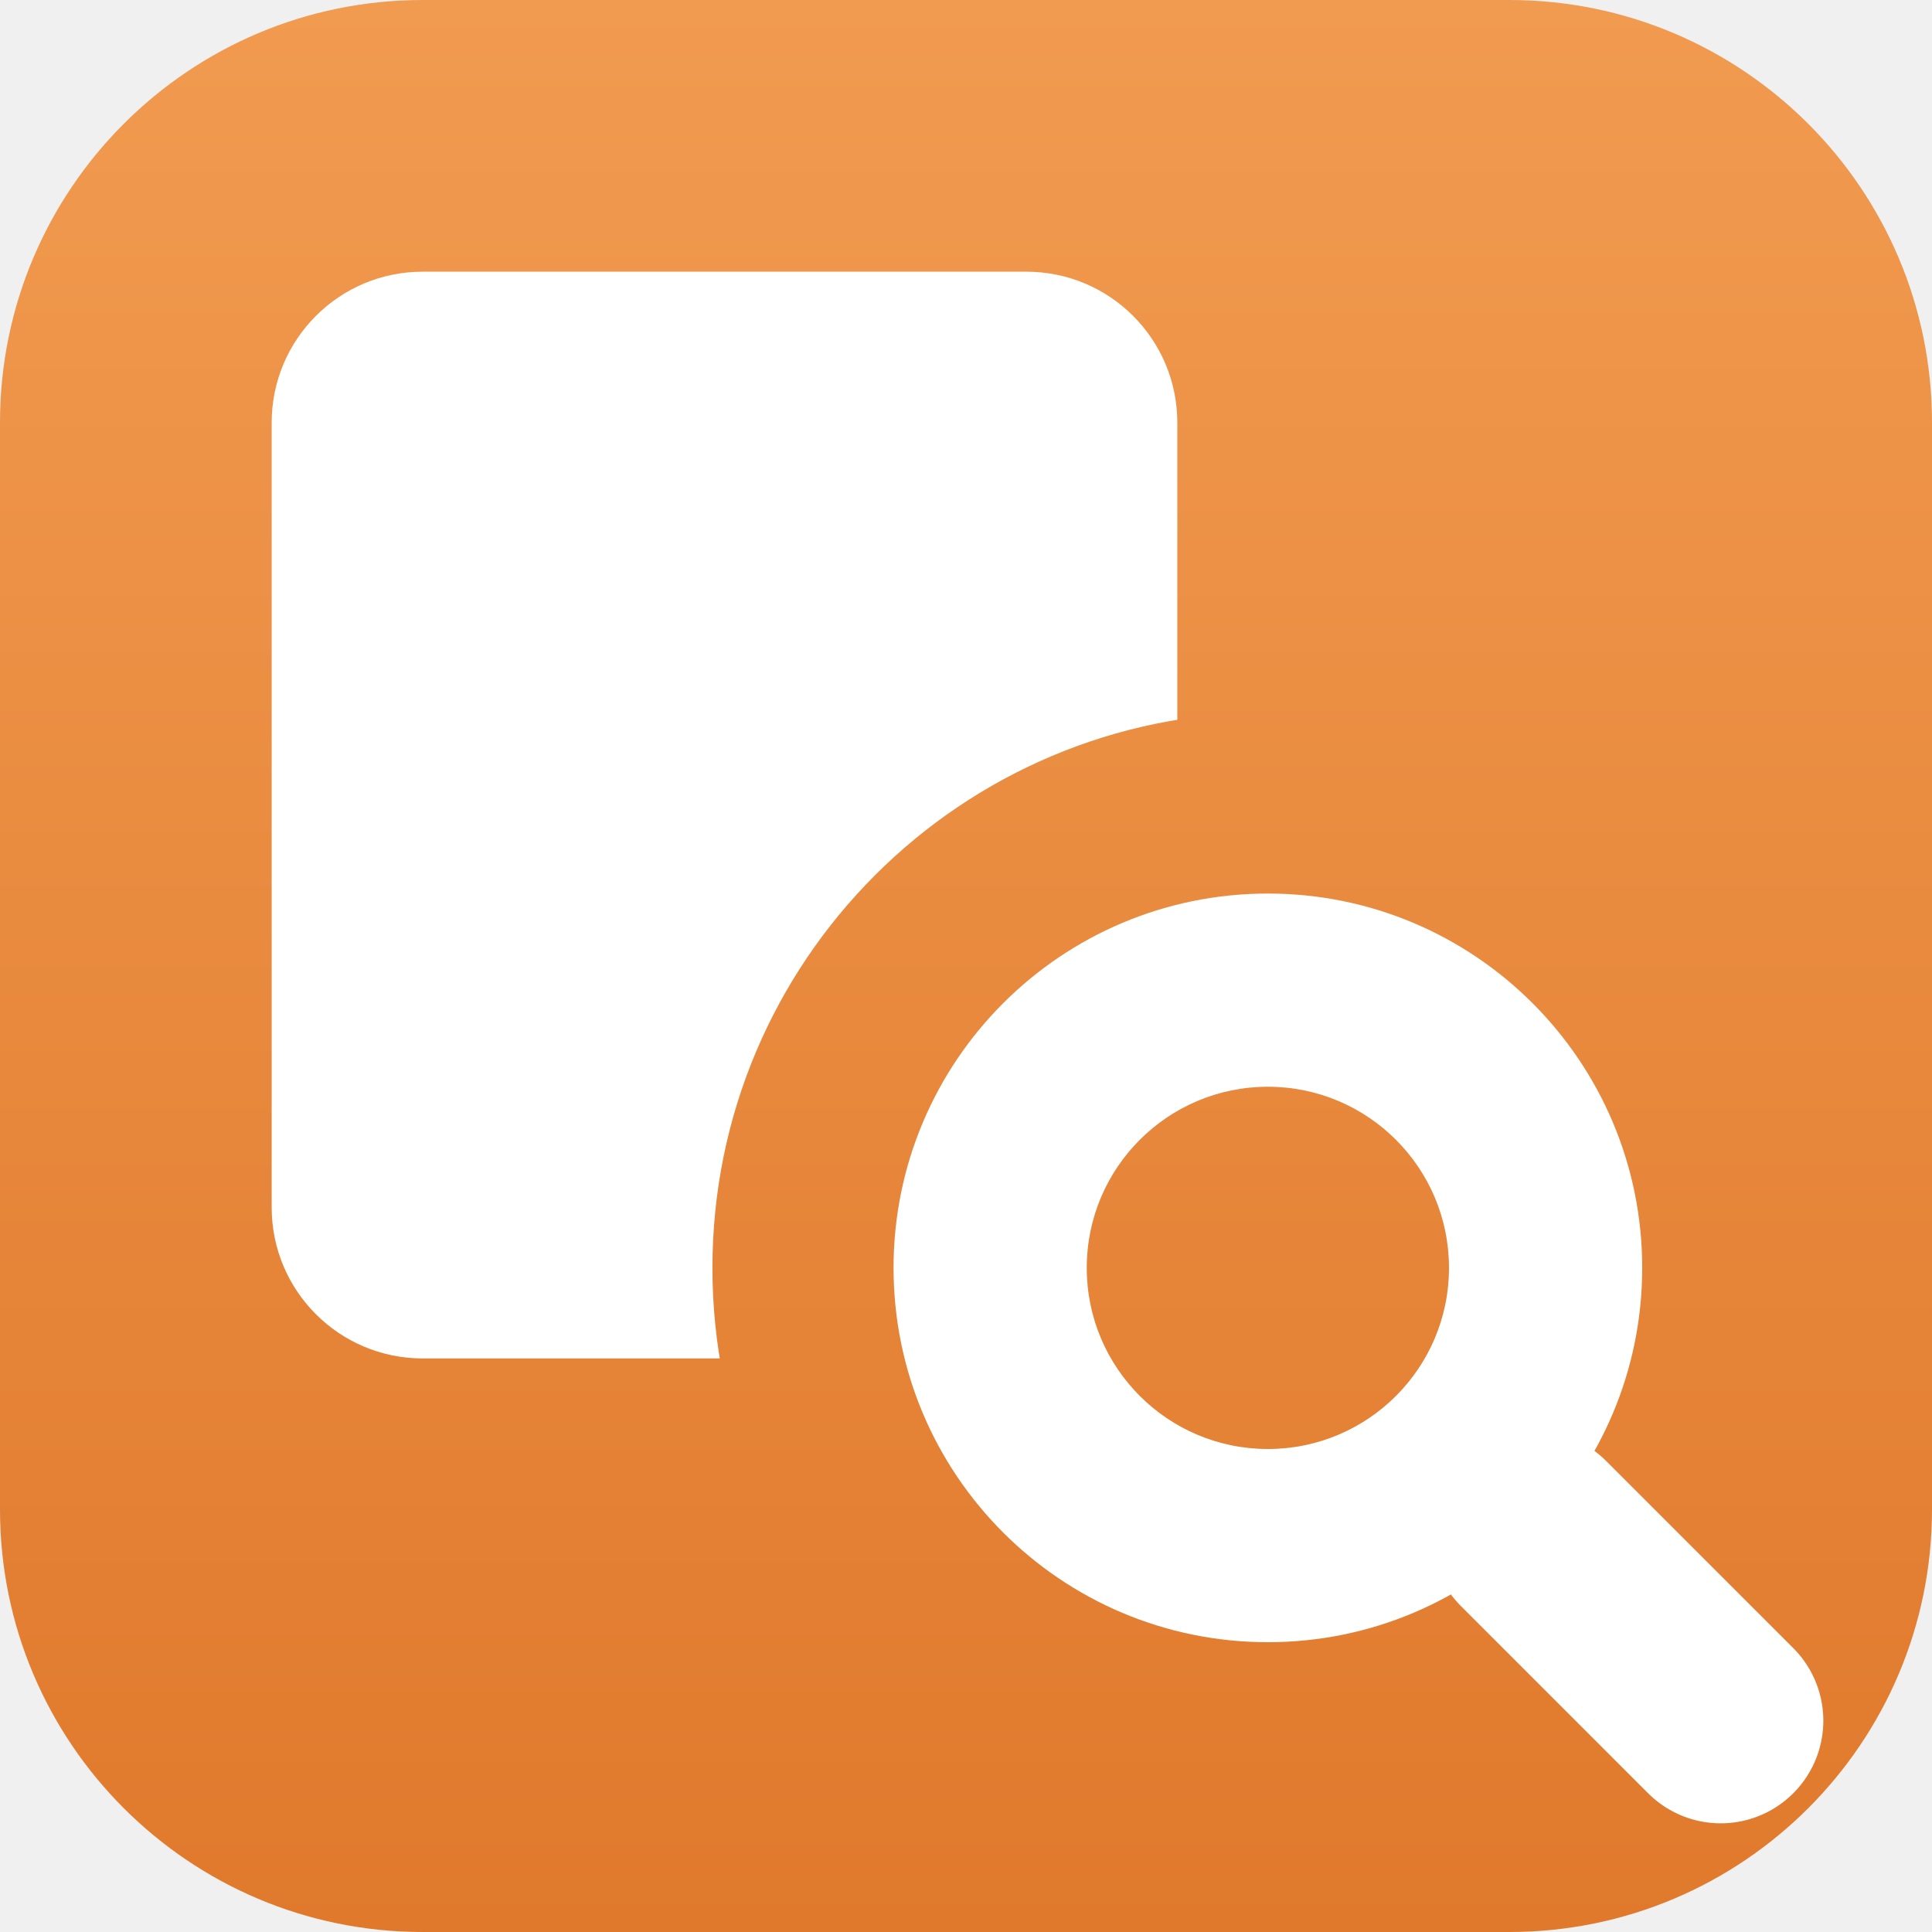
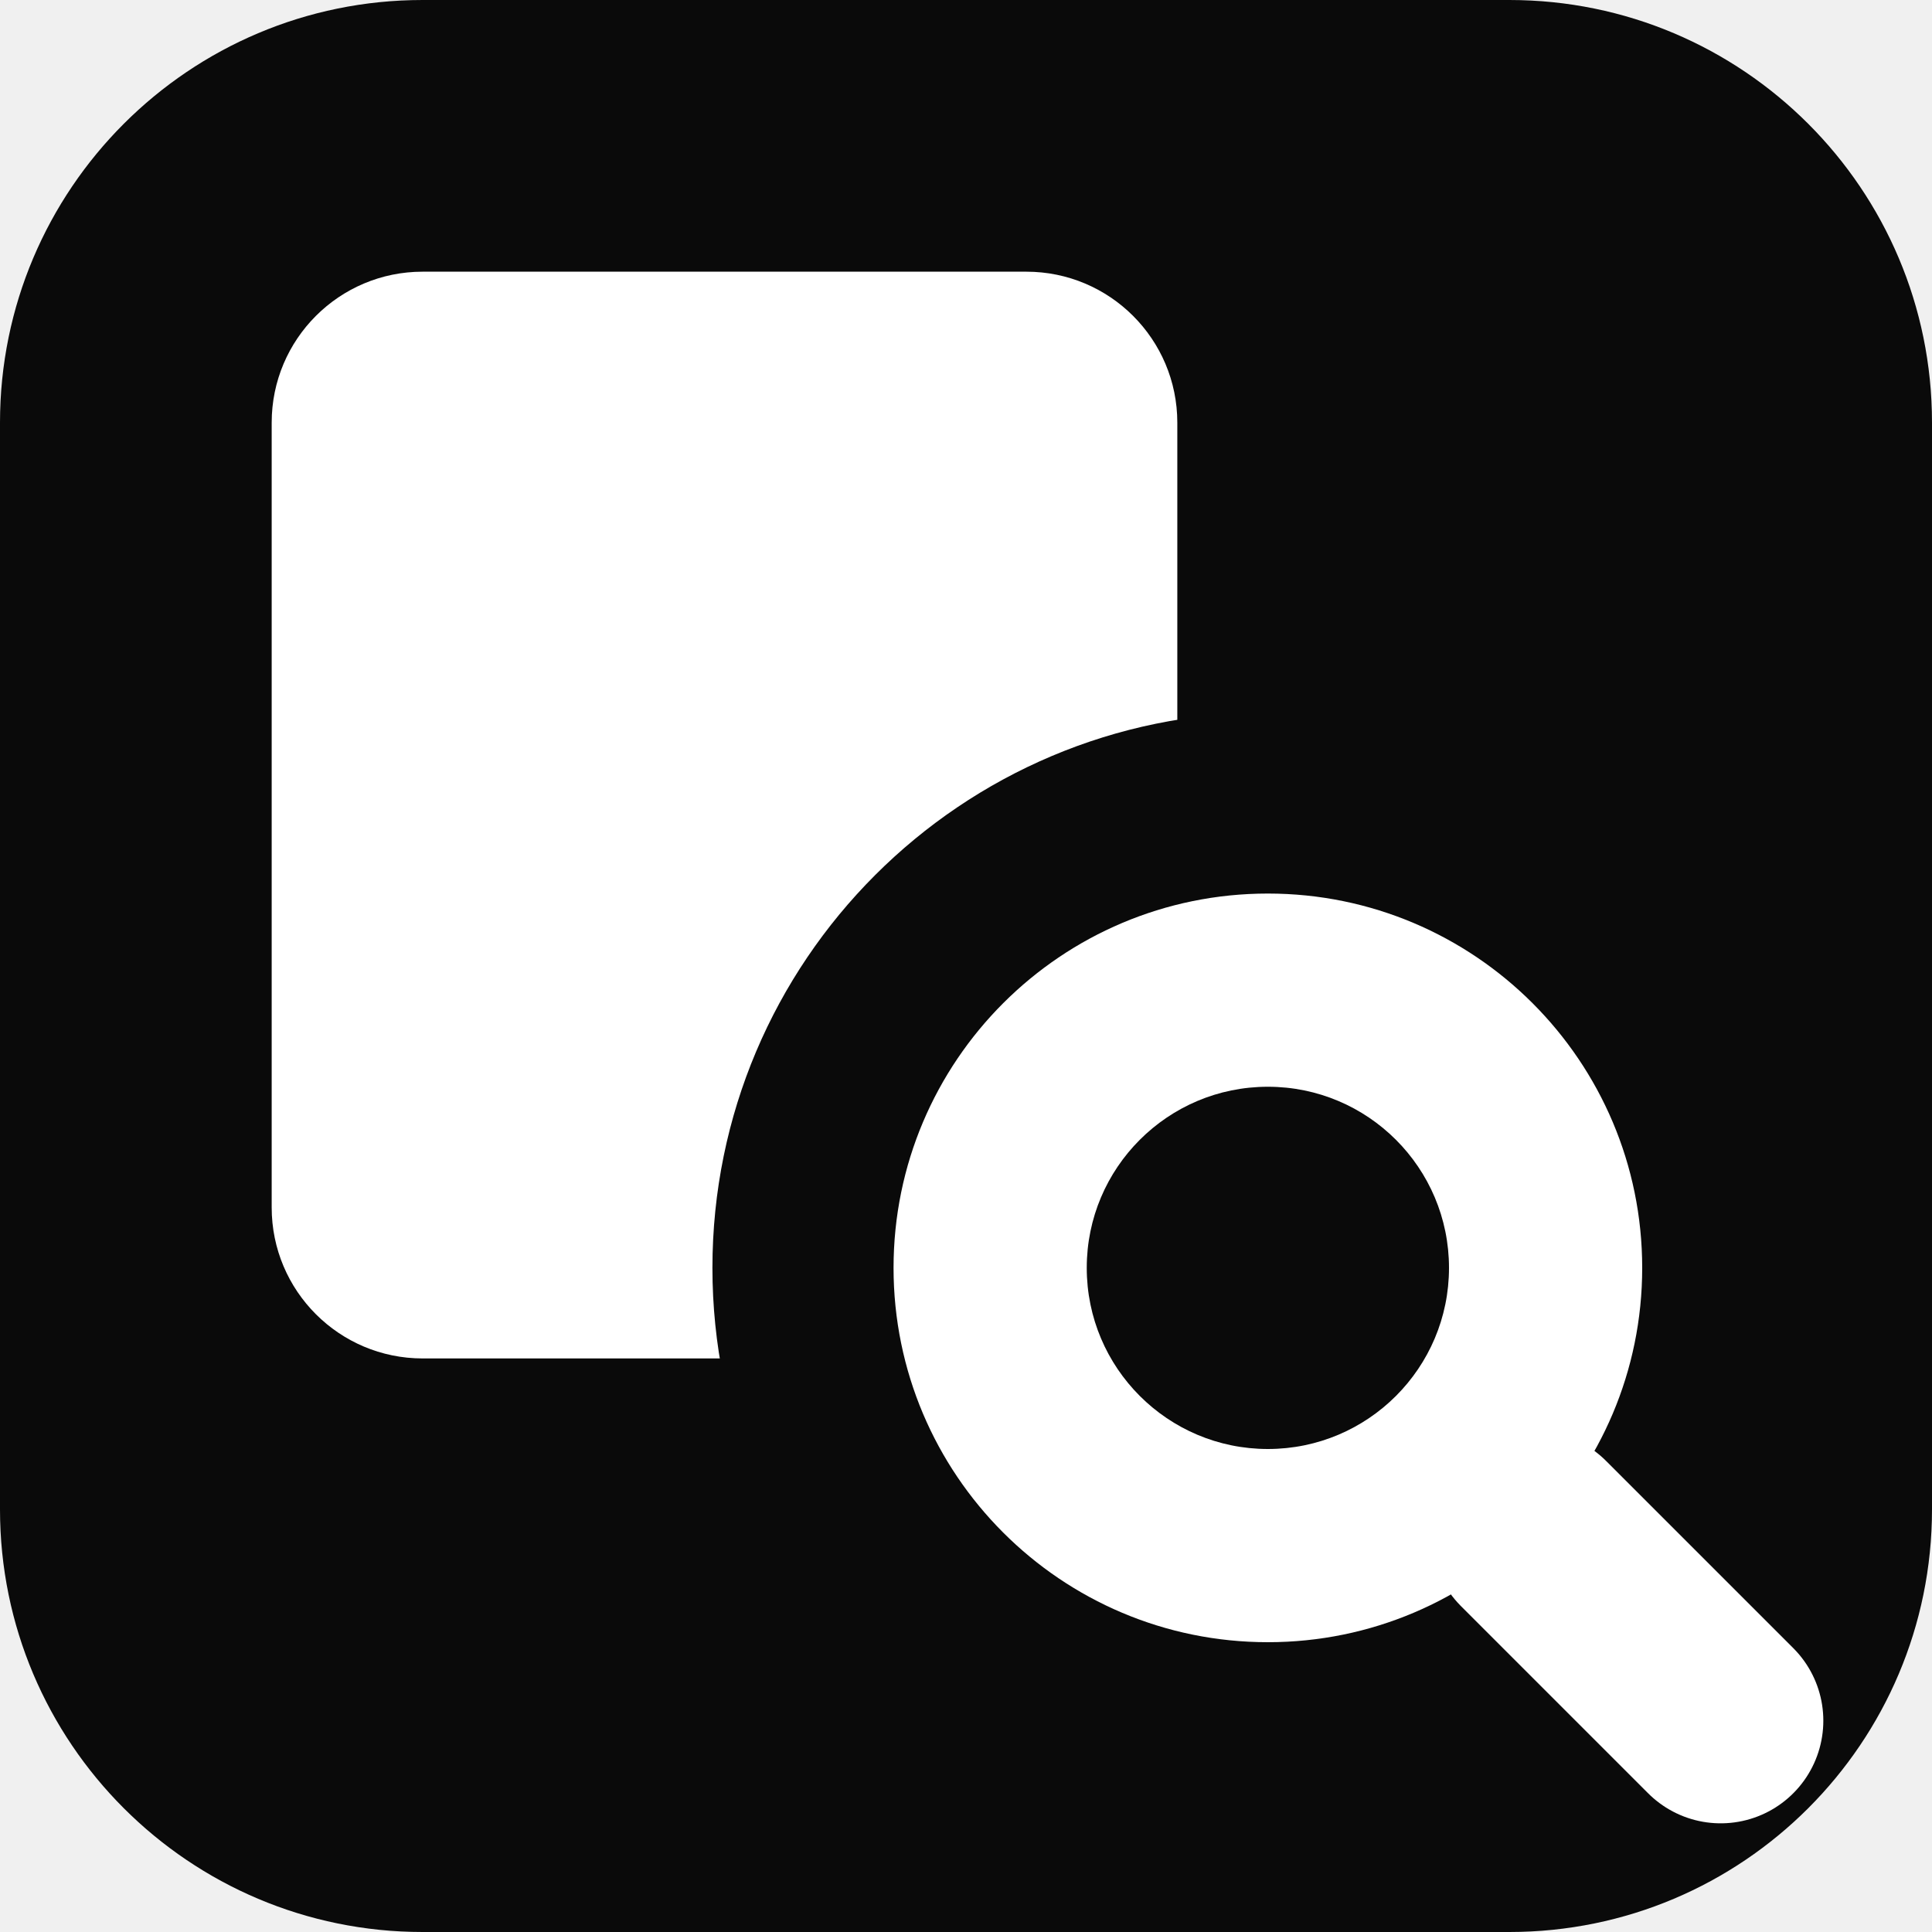
<svg xmlns="http://www.w3.org/2000/svg" viewBox="0 0 32 32">
-   <defs>
-     <linearGradient id="g" x1="16" y1="0" x2="16" y2="32" gradientUnits="userSpaceOnUse">
-       <stop offset="0" stop-color="#F19B50" />
-       <stop offset="1" stop-color="#E0792C" />
-     </linearGradient>
-   </defs>
-   <rect width="32" height="32" rx="7" fill="url(#g)" />
+   <rect width="32" height="32" rx="7" fill="#0a0a0a" />
  <rect x="4.5" y="4.5" width="15" height="18" rx="2.5" fill="#fff" />
-   <circle cx="21" cy="21" r="9.2" fill="url(#g)" />
+   <circle cx="21" cy="21" r="9.2" fill="#0a0a0a" />
  <circle cx="21" cy="21" r="6.2" fill="#fff" />
-   <circle cx="21" cy="21" r="3" fill="url(#g)" />
+   <circle cx="21" cy="21" r="3" fill="#0a0a0a" />
  <line x1="25.4" y1="25.4" x2="28.5" y2="28.5" stroke="#fff" stroke-width="3.4" stroke-linecap="round" />
</svg>
